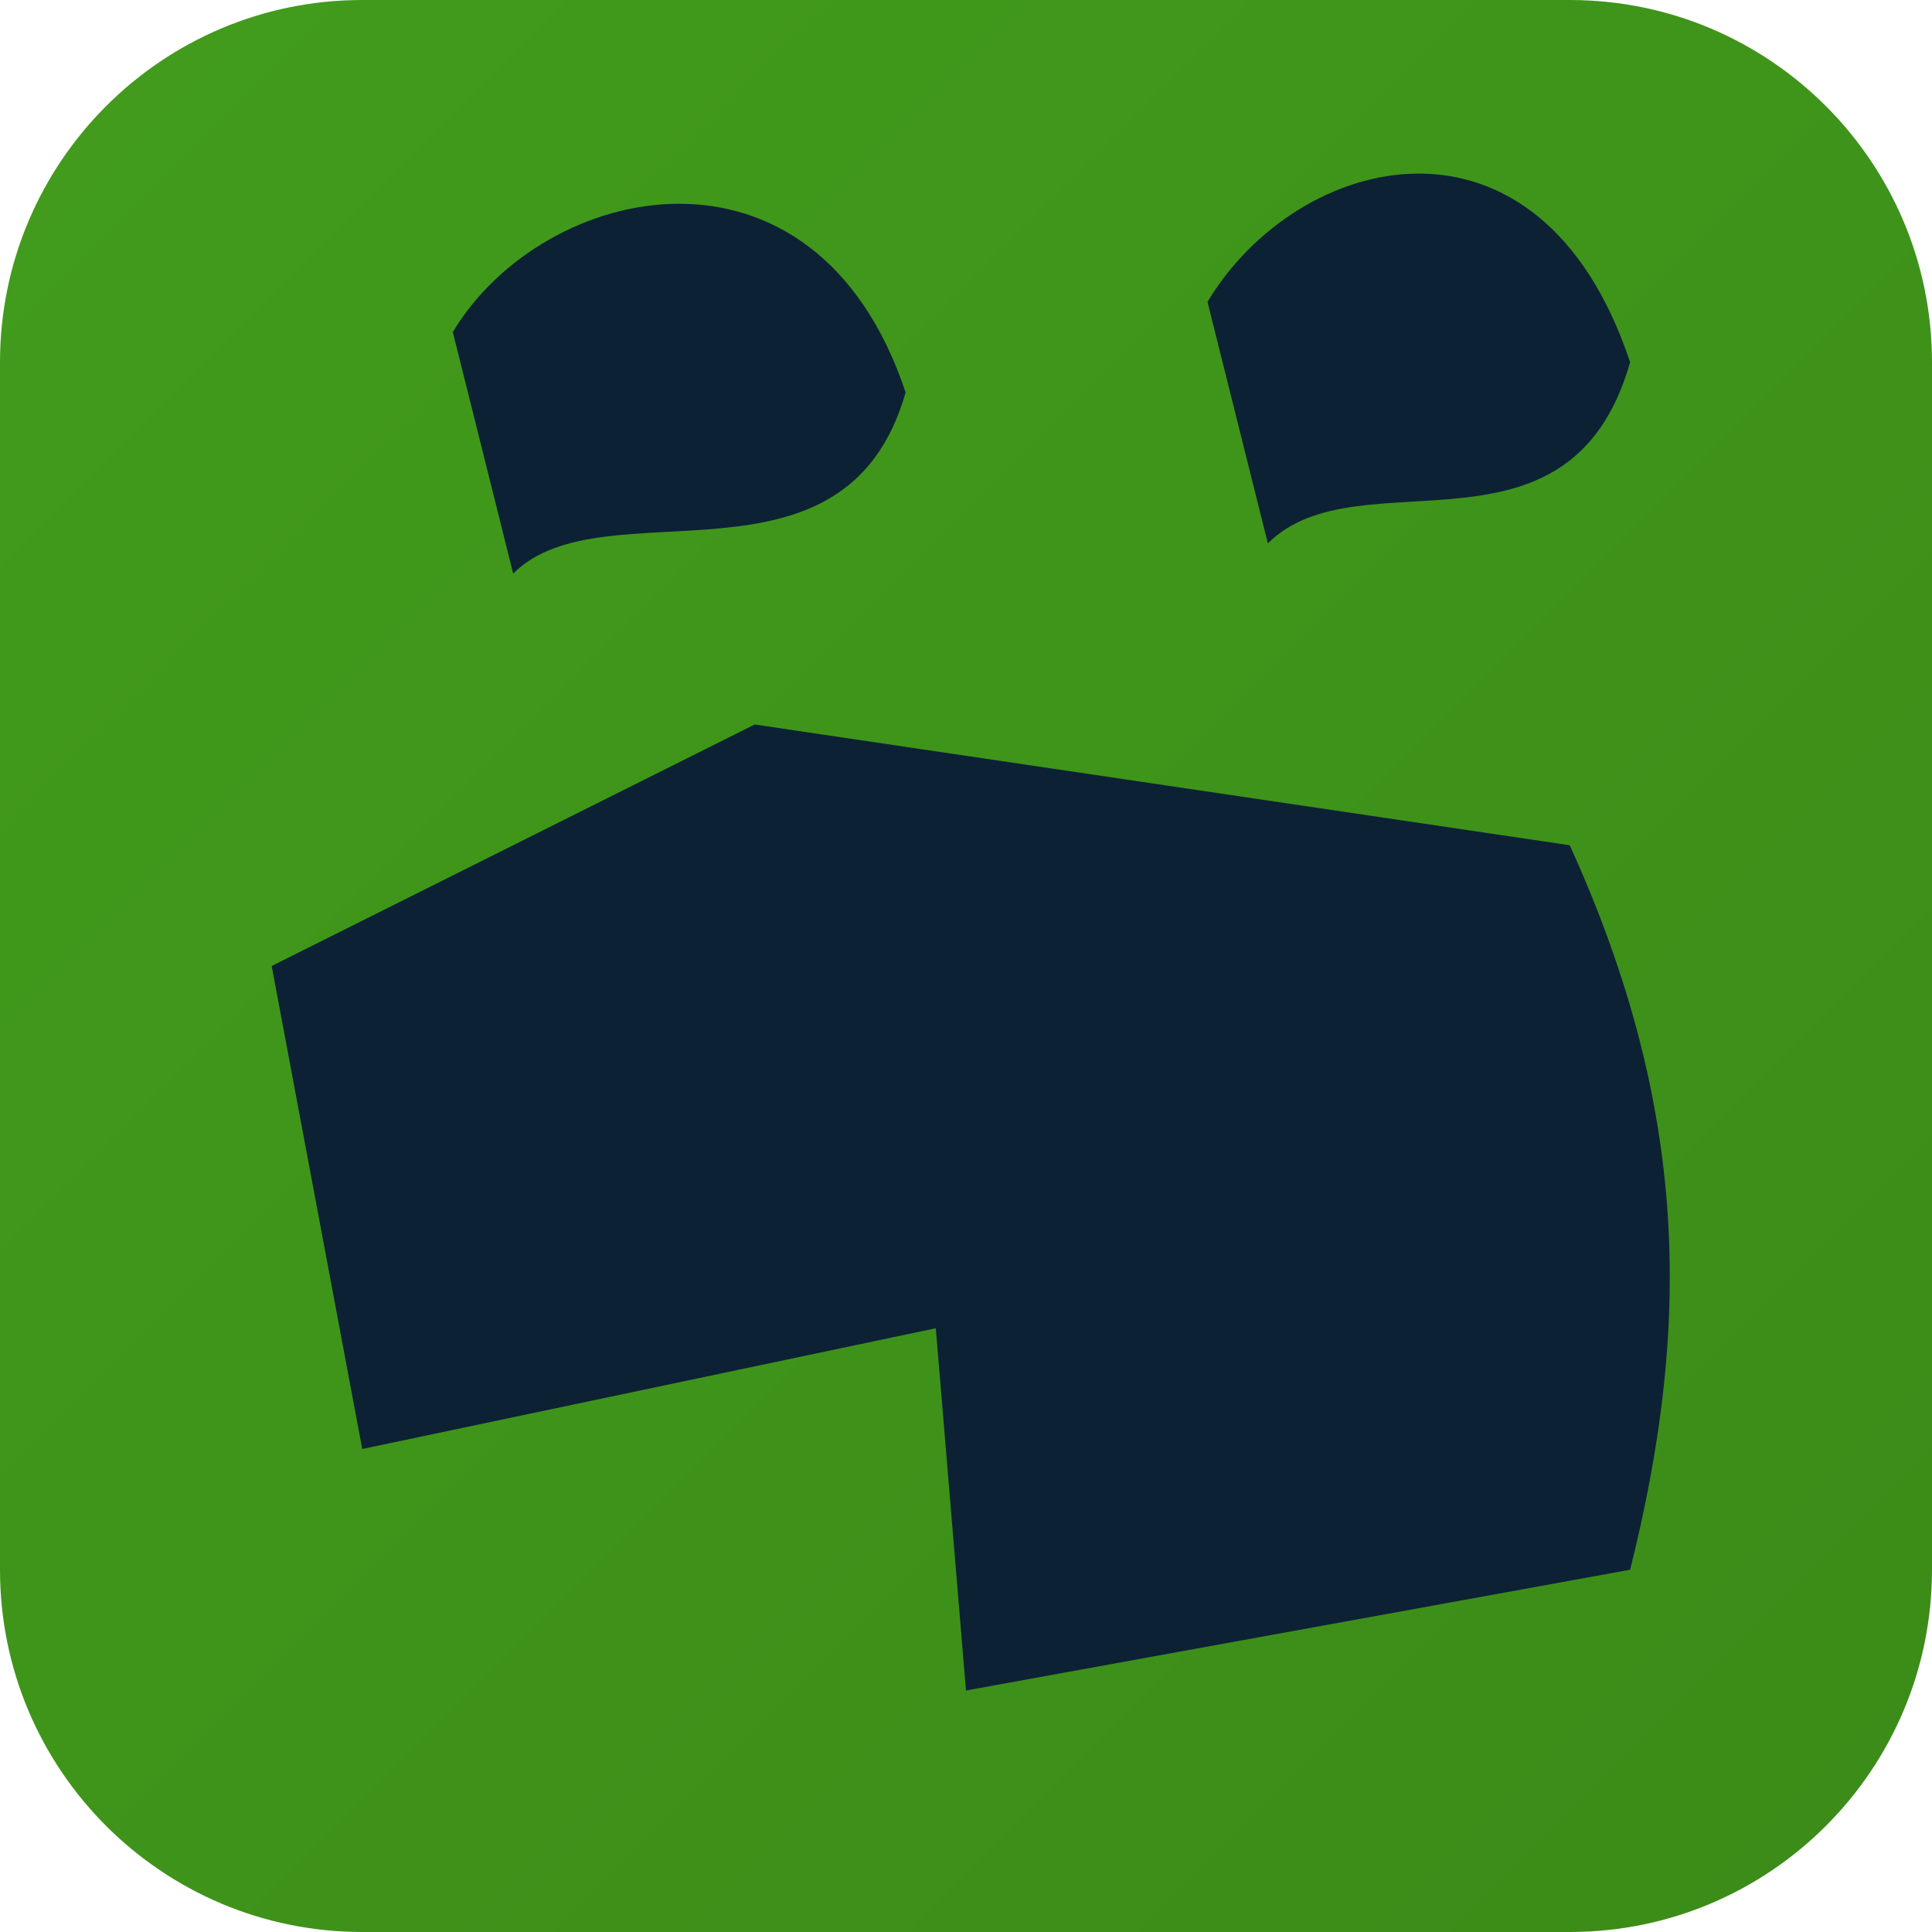
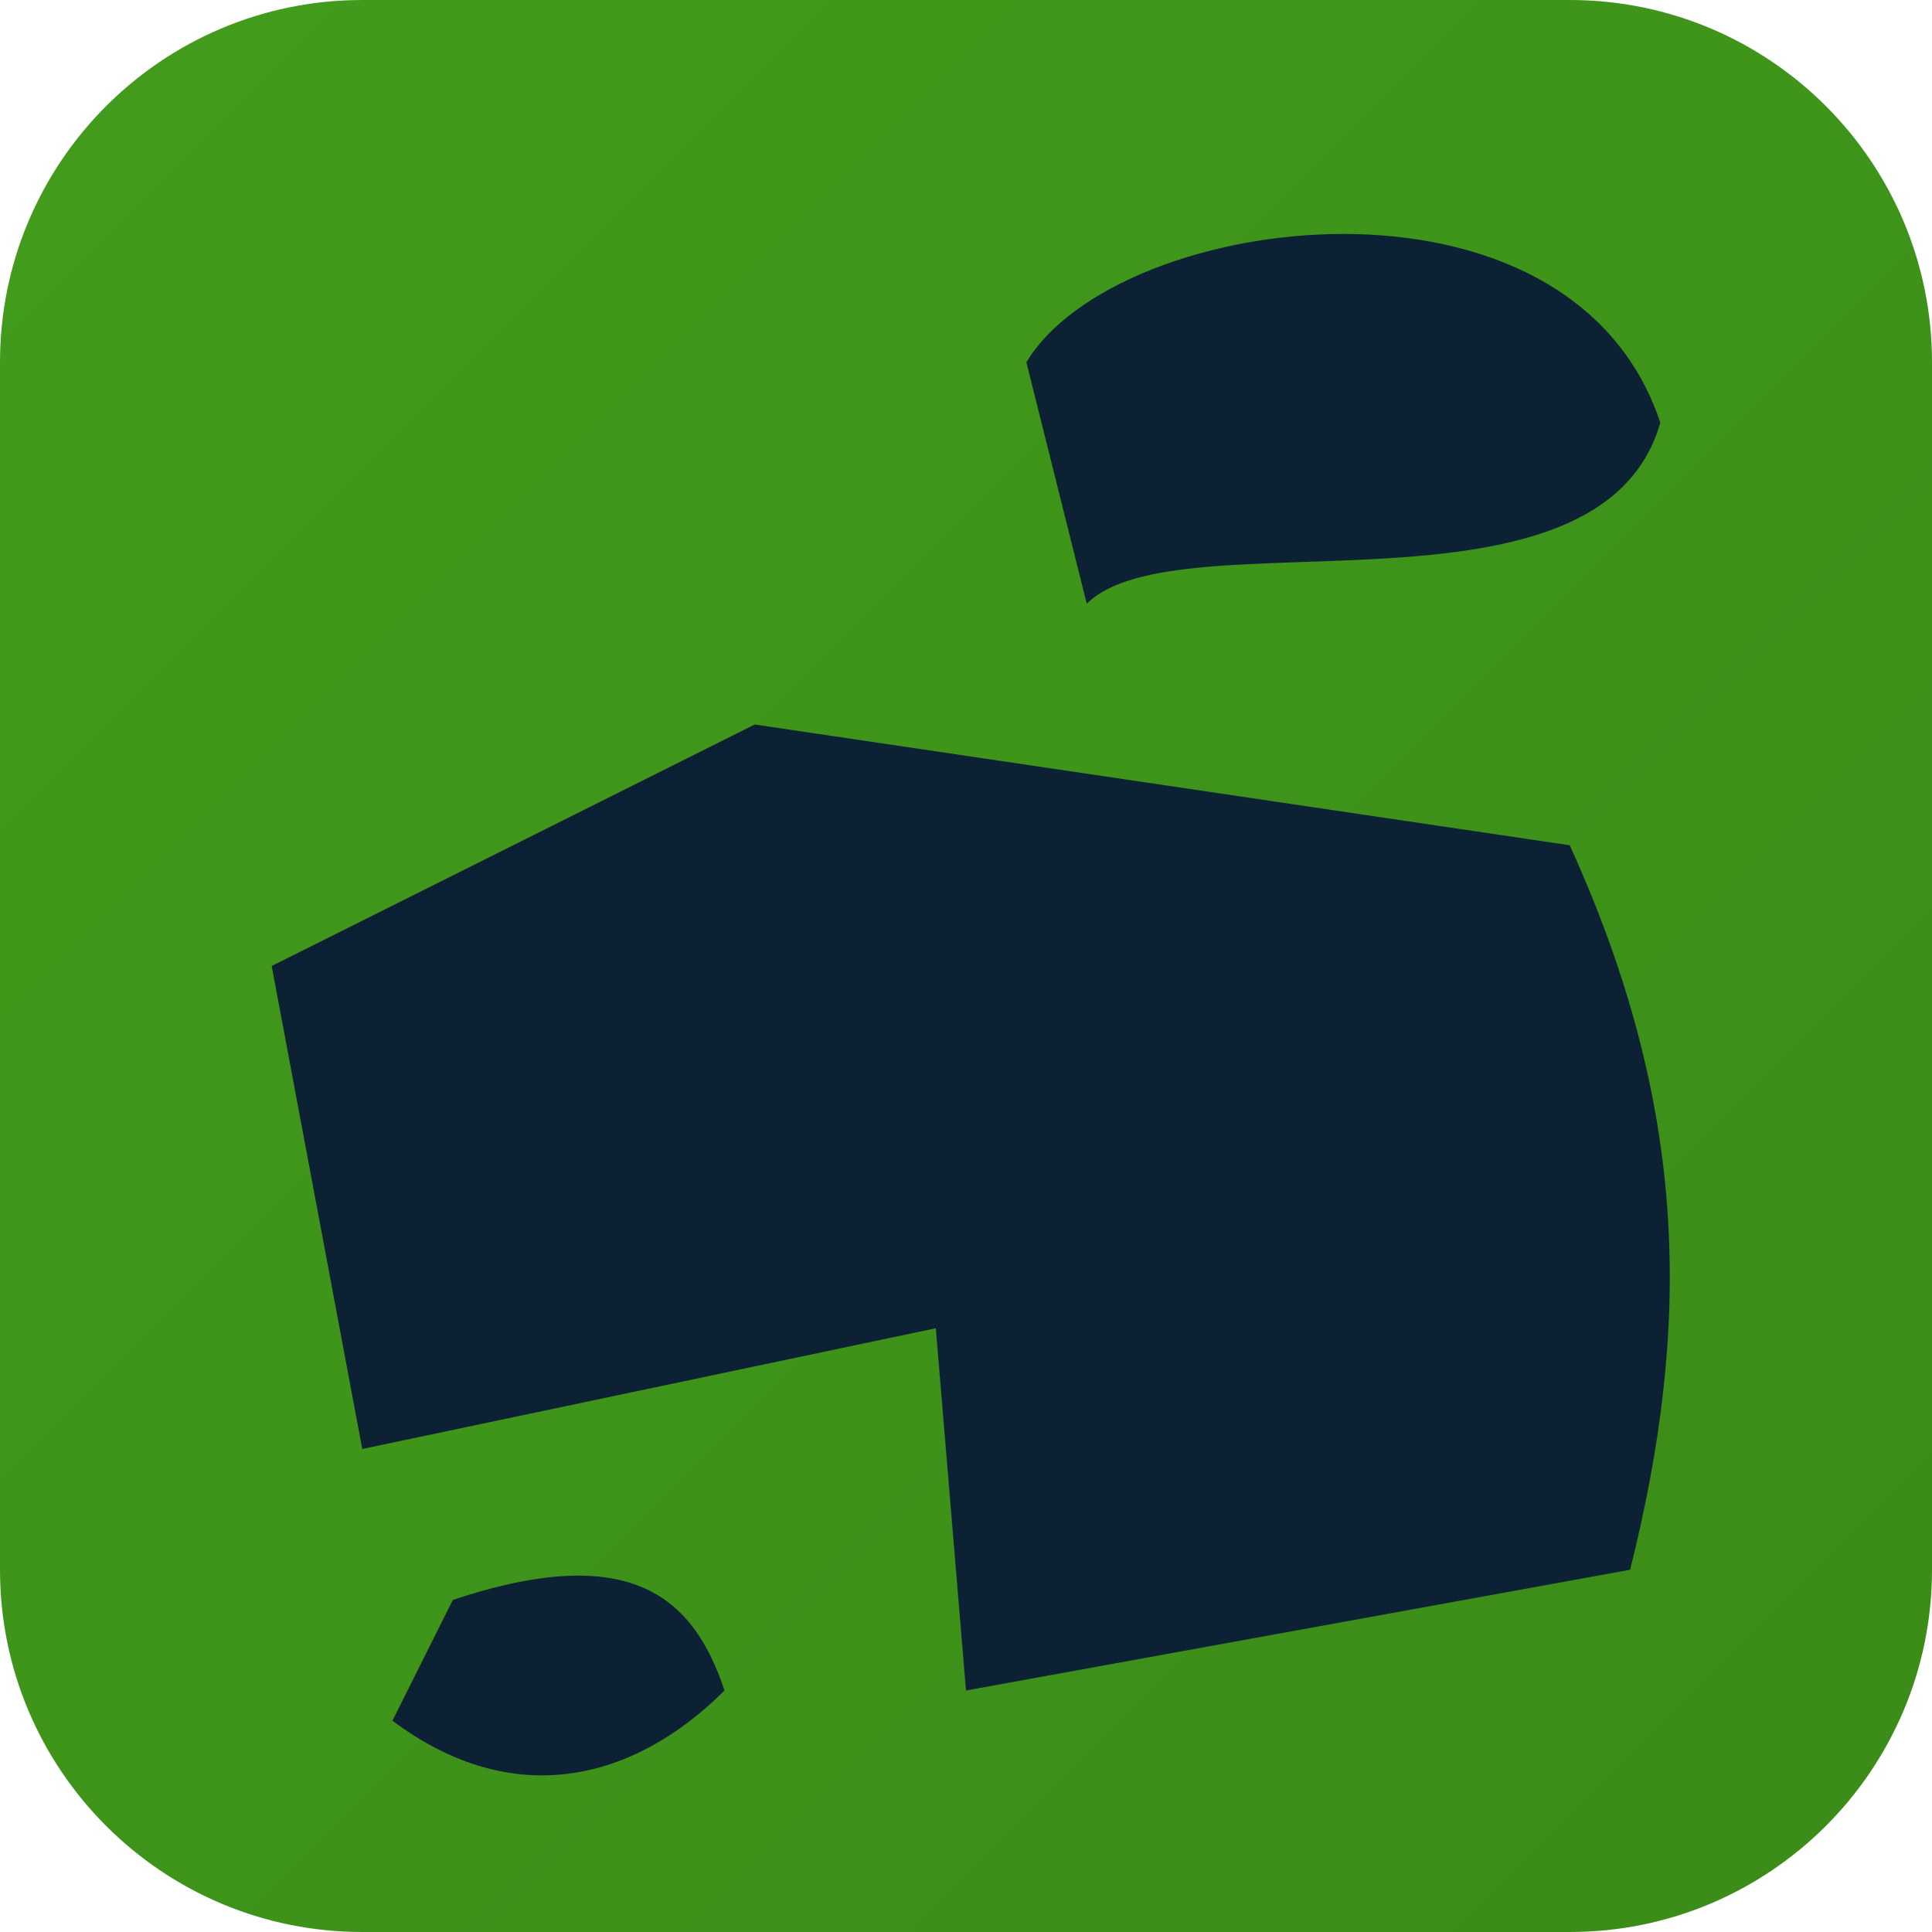
<svg xmlns="http://www.w3.org/2000/svg" width="64" height="64" viewBox="0 0 64 64" aria-hidden="true">
  <defs>
-     <linearGradient id="eastsea-island-v2-3" x1="0" y1="0" x2="64" y2="64" gradientUnits="userSpaceOnUse" color-interpolation="sRGB">
+     <linearGradient id="eastsea-island-v3-3" x1="0" y1="0" x2="64" y2="64" gradientUnits="userSpaceOnUse" color-interpolation="sRGB">
      <stop offset="0" stop-color="#429c1c" />
      <stop offset="1" stop-color="#3b8b18" />
    </linearGradient>
  </defs>
-   <rect width="64" height="64" rx="12" fill="url(#eastsea-island-v2-3)" />
+   <rect width="64" height="64" rx="12" fill="url(#eastsea-island-v3-3)" />
  <g fill="#0d2135" transform="rotate(180 32 32)">
    <path d="M 10 15 L 32 10 L 33 25 L 52 20 L 55 40 L 39 50 L 12 45 C 8 34 8 25 10 15 Z" transform="translate(0 0) scale(1 0.8)" />
-     <path d="M 10 52 C 12 45 19 49 22 46 L 24 54 C 21 59 13 61 10 52 Z" />
-     <path d="M 34 51 C 36 44 44 48 47 45 L 49 53 C 46 58 37 60 34 51 Z" />
+     <path d="M 9 50 C 11 43 25 47 28 44 L 30 52 C 27 57 12 59 9 50 Z" />
+     <path d="M 40 8 C 43 5 47 4 51 7 L 49 11 C 43 13 41 11 40 8 Z" />
  </g>
</svg>
